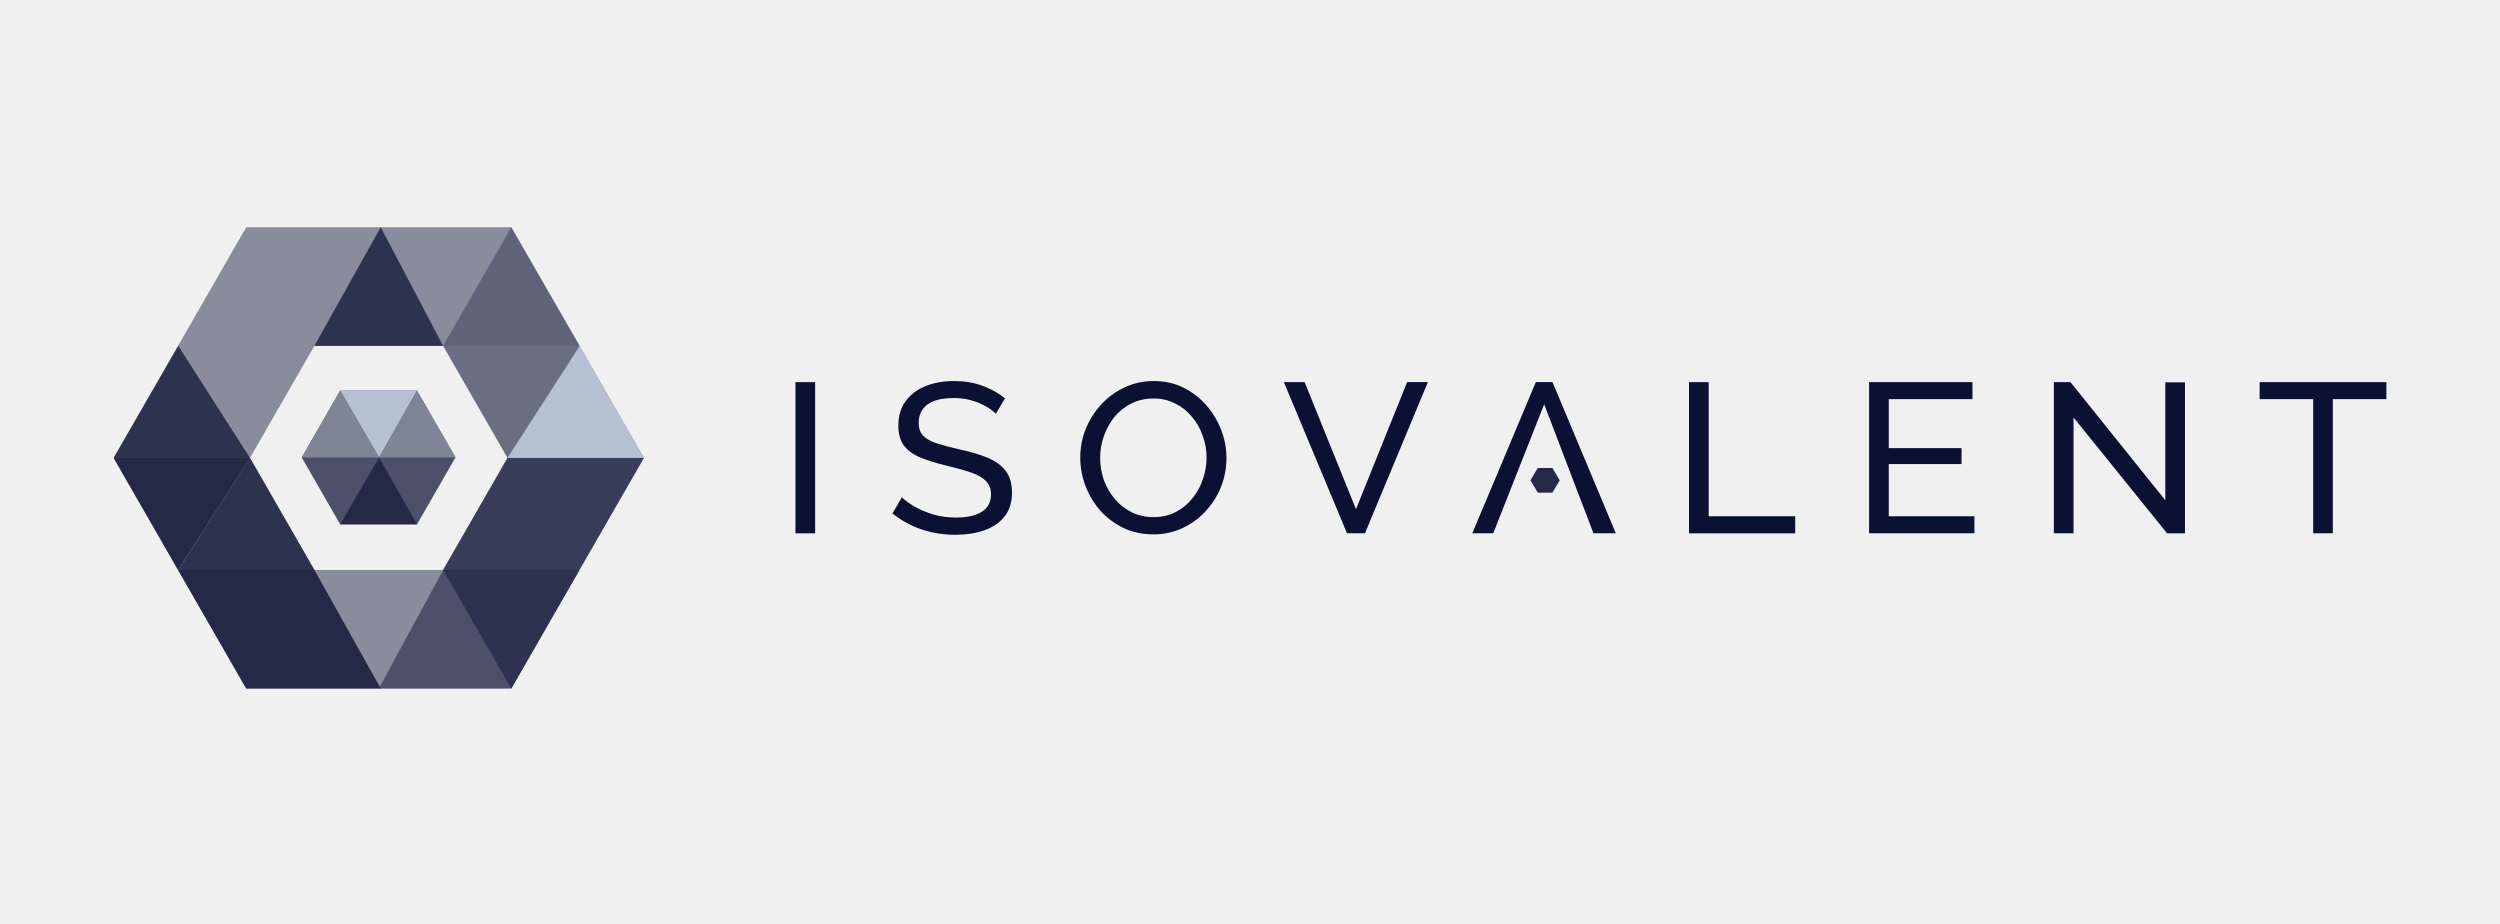
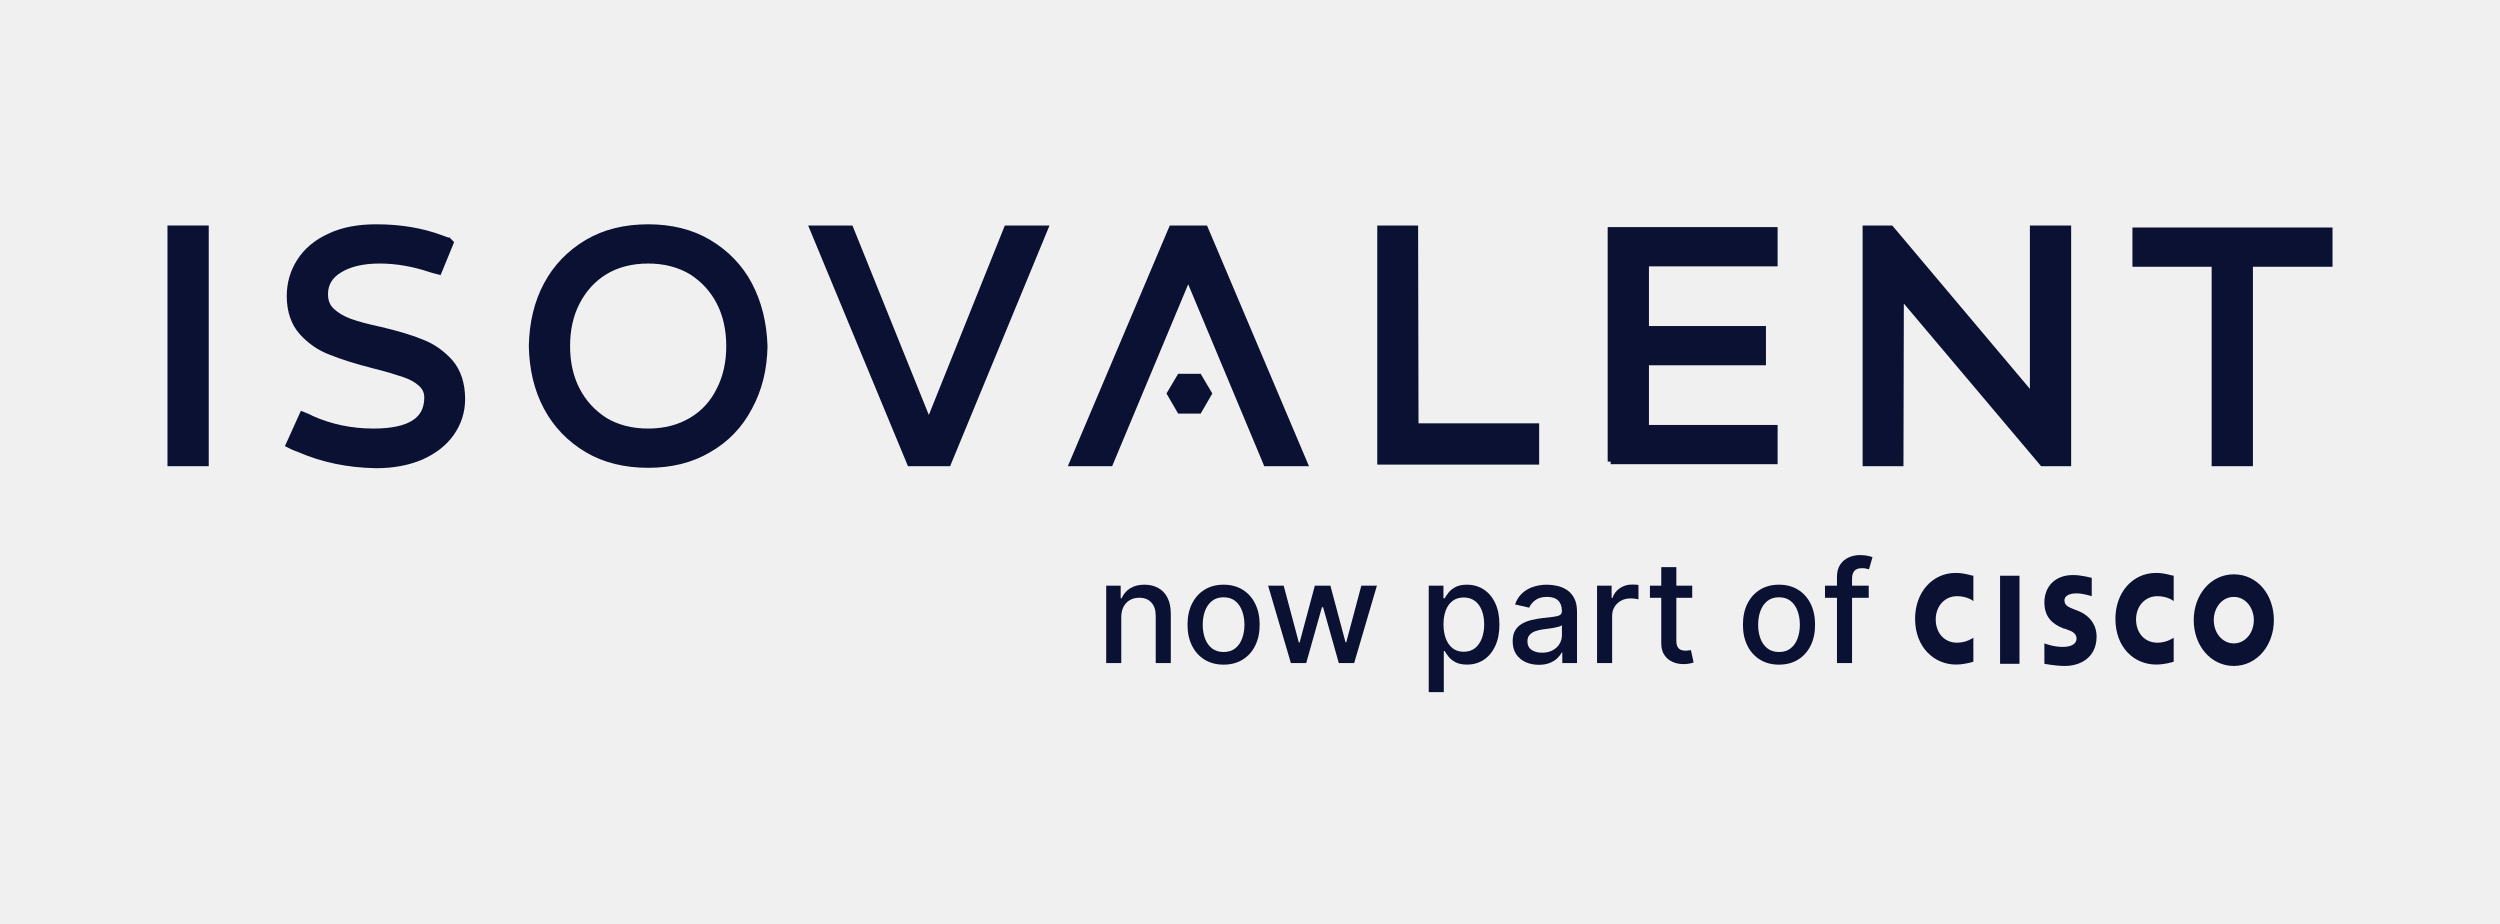
- <svg xmlns="http://www.w3.org/2000/svg" width="176" height="65" fill="none" viewBox="0 0 176 65">
-   <path fill="#232947" fill-opacity=".5" fill-rule="evenodd" d="M36 16H17.333L8 32.236l9.333 16.237H36l9.333-16.237L36 16Zm-4.8 8.35h-9.067l-4.534 7.886 4.534 7.888H31.2l4.534-7.888L31.2 24.35Z" clip-rule="evenodd" />
-   <path fill="#232947" fill-opacity=".8" d="M23.948 27.5h5.41l2.706 4.706-2.706 4.707h-5.41l-2.706-4.707 2.706-4.706Z" />
-   <path fill="#232947" d="m29.357 36.916-2.67-4.707-2.74 4.706h5.41Z" />
-   <path fill="#B5C1D2" d="M29.357 27.5h-5.41l2.74 4.706 2.67-4.706Z" />
-   <path fill="#7D8597" d="m29.358 27.5-2.67 4.706h5.39l-2.72-4.706Zm-2.67 4.706-2.74-4.706-2.706 4.706h5.446Z" />
-   <path fill="#232947" fill-opacity=".8" d="m35.993 48.474 9.333-16.237h-9.599l-4.534 7.887 4.8 8.35Z" />
-   <path fill="#232947" fill-opacity=".5" d="m35.993 48.474 4.8-8.349h-9.6l4.8 8.35Z" />
-   <path fill="#232947" fill-opacity=".3" d="M40.812 24.352h-9.619l4.534 7.887 5.085-7.887Z" />
-   <path fill="#B5C1D2" d="m40.815 24.36-5.084 7.876h9.599l-4.515-7.876Z" />
-   <path fill="#232947" fill-opacity=".6" d="m26.668 48.474 4.534-8.349 4.8 8.35h-9.334Z" />
-   <path fill="#232947" d="M8 32.237h9.6l-5.066 7.887h9.599l4.672 8.35h-9.472l-4.8-8.35L8 32.237Z" />
-   <path fill="#232947" fill-opacity=".9" fill-rule="evenodd" d="m17.6 32.24-5.049-7.888L8 32.24h9.6l4.533 7.887h-9.581l5.047-7.887Z" clip-rule="evenodd" />
-   <path fill="#232947" fill-opacity=".9" d="M31.198 24.35 26.803 16l-4.672 8.35h9.067Z" />
-   <path fill="#232947" fill-opacity=".4" d="m35.993 16-4.8 8.35h9.619L35.992 16Z" />
-   <path fill="#232947" d="M108.259 32.945h1.03l.516.87-.516.869h-1.03l-.515-.87.515-.87Z" />
-   <path fill="#0A1133" d="M56.001 37.544V26.9h1.385v10.645H56Zm14.105-8.41c-.257-.28-.652-.536-1.185-.765a4.463 4.463 0 0 0-1.785-.345c-.84 0-1.461.155-1.861.464-.4.31-.6.735-.6 1.275 0 .38.102.68.307.9.206.22.518.4.939.54.43.139.974.284 1.63.434.76.16 1.416.355 1.97.585.554.23.98.54 1.277.93.298.379.446.889.446 1.528 0 .68-.174 1.24-.523 1.68-.349.44-.826.764-1.43.974-.596.21-1.267.315-2.016.315-1.703 0-3.185-.5-4.447-1.5l.662-1.139c.226.22.528.44.908.66.39.22.83.405 1.323.555.502.14 1.03.21 1.585.21.78 0 1.384-.135 1.815-.405.43-.28.646-.685.646-1.215 0-.4-.123-.72-.369-.96-.236-.24-.59-.439-1.061-.599a19.3 19.3 0 0 0-1.724-.48c-.738-.18-1.359-.375-1.862-.584-.502-.22-.882-.505-1.138-.855-.246-.35-.37-.805-.37-1.364 0-.68.17-1.255.509-1.724.338-.47.805-.825 1.4-1.065.594-.24 1.266-.36 2.015-.36.728 0 1.39.11 1.985.33.605.22 1.138.515 1.6.885l-.646 1.094Zm11.083 8.485c-.77 0-1.467-.15-2.092-.45a5.226 5.226 0 0 1-1.631-1.214c-.452-.52-.8-1.1-1.046-1.74a5.584 5.584 0 0 1-.37-1.993c0-.71.129-1.385.385-2.024.267-.65.63-1.225 1.092-1.725.472-.51 1.02-.91 1.646-1.199.626-.3 1.308-.45 2.047-.45.77 0 1.466.155 2.092.465.626.31 1.164.725 1.616 1.244.451.52.8 1.1 1.046 1.74a5.508 5.508 0 0 1-.015 4.003A5.57 5.57 0 0 1 84.866 36c-.462.5-1.005.894-1.63 1.184a4.807 4.807 0 0 1-2.047.435Zm-3.739-5.397c0 .54.087 1.064.262 1.574.185.5.44.944.77 1.334.328.39.722.7 1.184.93.461.23.974.345 1.538.345.585 0 1.108-.12 1.57-.36.461-.24.851-.56 1.17-.96.327-.4.573-.85.737-1.35.175-.499.262-1.004.262-1.513 0-.54-.092-1.06-.277-1.56-.174-.5-.43-.944-.77-1.334-.328-.4-.722-.71-1.184-.93a3.274 3.274 0 0 0-1.508-.344c-.584 0-1.107.12-1.569.36-.462.23-.856.544-1.184.944-.319.4-.565.85-.74 1.35a4.48 4.48 0 0 0-.26 1.514Zm14.396-5.323 3.616 8.95 3.6-8.95h1.462l-4.431 10.645H94.83L90.385 26.9h1.461Zm16.279 0h1.17l4.461 10.645h-1.574l-1.195-3.118-2.277-5.968-3.585 9.086h-1.477l4.477-10.645Zm10.782 10.645V26.9h1.384v9.446h6.093v1.2h-7.477Zm20.093-1.2v1.2h-7.416V26.9h7.277v1.2h-5.892v3.448h5.123v1.124h-5.123v3.674H139Zm6.977-6.956v8.156h-1.385V26.9h1.169l6.678 8.321v-8.306h1.384v10.63h-1.261l-6.585-8.156Zm22.024-1.29h-3.769v9.446h-1.385V28.1h-3.769v-1.2h8.923v1.2Z" />
+ <svg xmlns="http://www.w3.org/2000/svg" width="176" height="65" viewBox="0 0 176 65" fill="none">
+   <mask id="mask0_1949_3402" style="mask-type:luminance" maskUnits="userSpaceOnUse" x="134" y="39" width="27" height="8">
+     <path d="M160.277 39.938H134.625V46.969H160.277V39.938Z" fill="white" />
+   </mask>
+   <g mask="url(#mask0_1949_3402)">
+     <path d="M140.805 40.532H142.173V46.733H140.805V40.532ZM153.028 42.318C152.985 42.269 152.558 41.971 151.874 41.971C151.02 41.971 150.378 42.666 150.378 43.608C150.378 44.55 150.977 45.245 151.874 45.245C152.515 45.245 152.943 44.947 153.028 44.898V46.584C152.857 46.634 152.387 46.783 151.789 46.783C150.25 46.783 148.925 45.592 148.925 43.558C148.925 41.723 150.122 40.334 151.789 40.334C152.43 40.334 152.9 40.532 153.028 40.532V42.318ZM138.925 42.318C138.882 42.269 138.455 41.971 137.771 41.971C136.916 41.971 136.275 42.666 136.275 43.608C136.275 44.55 136.874 45.245 137.771 45.245C138.412 45.245 138.84 44.947 138.925 44.898V46.584C138.754 46.634 138.284 46.783 137.686 46.783C136.19 46.783 134.822 45.592 134.822 43.558C134.822 41.723 136.019 40.334 137.686 40.334C138.327 40.334 138.797 40.532 138.925 40.532V42.318ZM160.08 43.658C160.08 45.443 158.883 46.882 157.259 46.882C155.635 46.882 154.438 45.443 154.438 43.658C154.438 41.872 155.635 40.433 157.259 40.433C158.926 40.433 160.08 41.872 160.08 43.658ZM157.259 42.021C156.447 42.021 155.849 42.765 155.849 43.658C155.849 44.55 156.447 45.295 157.259 45.295C158.071 45.295 158.669 44.55 158.669 43.658C158.669 42.765 158.071 42.021 157.259 42.021ZM147.258 41.971C147.258 41.971 146.66 41.773 146.19 41.773C145.635 41.773 145.336 41.971 145.336 42.269C145.336 42.666 145.72 42.765 145.934 42.864L146.319 43.013C147.173 43.36 147.601 44.054 147.601 44.798C147.601 46.336 146.404 46.882 145.378 46.882C144.652 46.882 143.968 46.733 143.925 46.733V45.295C144.053 45.344 144.609 45.543 145.207 45.543C145.891 45.543 146.19 45.295 146.19 44.947C146.19 44.65 145.934 44.451 145.592 44.352C145.506 44.302 145.378 44.253 145.293 44.253C144.523 43.955 143.925 43.459 143.925 42.417C143.925 41.276 144.694 40.483 145.934 40.483C146.575 40.483 147.216 40.681 147.258 40.681V41.971Z" fill="#0A1133" />
+   </g>
+   <path d="M131.558 41.233V42.084H128.479V41.233H131.558ZM129.323 46.681V40.602C129.323 40.261 129.398 39.979 129.547 39.754C129.696 39.527 129.893 39.358 130.139 39.247C130.385 39.134 130.652 39.077 130.94 39.077C131.153 39.077 131.335 39.095 131.487 39.13C131.638 39.163 131.75 39.194 131.824 39.222L131.575 40.081C131.526 40.066 131.462 40.05 131.384 40.031C131.306 40.01 131.211 39.999 131.1 39.999C130.842 39.999 130.658 40.063 130.547 40.191C130.438 40.318 130.384 40.503 130.384 40.744V46.681H129.323Z" fill="#0A1133" />
+   <path d="M125.242 46.791C124.731 46.791 124.285 46.674 123.905 46.44C123.524 46.206 123.228 45.878 123.018 45.457C122.807 45.036 122.703 44.545 122.703 43.982C122.703 43.417 122.807 42.923 123.018 42.499C123.228 42.076 123.524 41.748 123.905 41.514C124.285 41.279 124.731 41.162 125.242 41.162C125.753 41.162 126.198 41.279 126.579 41.514C126.959 41.748 127.255 42.076 127.466 42.499C127.676 42.923 127.781 43.417 127.781 43.982C127.781 44.545 127.676 45.036 127.466 45.457C127.255 45.878 126.959 46.206 126.579 46.44C126.198 46.674 125.753 46.791 125.242 46.791ZM125.246 45.901C125.576 45.901 125.851 45.813 126.068 45.638C126.286 45.463 126.447 45.23 126.551 44.94C126.657 44.649 126.71 44.328 126.71 43.978C126.71 43.631 126.657 43.312 126.551 43.021C126.447 42.728 126.286 42.492 126.068 42.315C125.851 42.138 125.576 42.049 125.246 42.049C124.912 42.049 124.635 42.138 124.415 42.315C124.198 42.492 124.036 42.728 123.93 43.021C123.826 43.312 123.773 43.631 123.773 43.978C123.773 44.328 123.826 44.649 123.93 44.94C124.036 45.23 124.198 45.463 124.415 45.638C124.635 45.813 124.912 45.901 125.246 45.901Z" fill="#0A1133" />
+   <path d="M119.131 41.233V42.084H116.155V41.233H119.131ZM116.953 39.928H118.014V45.081C118.014 45.287 118.044 45.442 118.106 45.546C118.167 45.648 118.247 45.717 118.343 45.755C118.443 45.791 118.551 45.808 118.666 45.808C118.751 45.808 118.826 45.803 118.89 45.791C118.954 45.779 119.003 45.769 119.039 45.762L119.23 46.638C119.169 46.662 119.081 46.686 118.968 46.709C118.854 46.735 118.712 46.749 118.542 46.752C118.263 46.757 118.003 46.707 117.762 46.603C117.521 46.499 117.326 46.338 117.177 46.12C117.028 45.903 116.953 45.63 116.953 45.301V39.928Z" fill="#0A1133" />
+   <path d="M112.433 46.681V41.233H113.458V42.099H113.515C113.614 41.805 113.789 41.575 114.04 41.407C114.293 41.237 114.579 41.152 114.898 41.152C114.964 41.152 115.042 41.154 115.132 41.159C115.224 41.163 115.296 41.169 115.348 41.176V42.191C115.306 42.179 115.23 42.166 115.122 42.152C115.013 42.135 114.904 42.127 114.795 42.127C114.544 42.127 114.321 42.18 114.125 42.287C113.931 42.391 113.777 42.536 113.664 42.723C113.55 42.907 113.494 43.118 113.494 43.354V46.681H112.433Z" fill="#0A1133" />
+   <path d="M108.332 46.802C107.987 46.802 107.675 46.738 107.396 46.61C107.117 46.48 106.896 46.292 106.733 46.046C106.572 45.8 106.492 45.499 106.492 45.142C106.492 44.834 106.55 44.581 106.669 44.383C106.787 44.184 106.946 44.027 107.148 43.911C107.349 43.795 107.573 43.708 107.821 43.649C108.07 43.59 108.322 43.544 108.581 43.514C108.907 43.476 109.171 43.445 109.375 43.422C109.578 43.396 109.726 43.354 109.818 43.297C109.911 43.241 109.957 43.148 109.957 43.021V42.996C109.957 42.686 109.869 42.446 109.694 42.276C109.521 42.106 109.264 42.021 108.921 42.021C108.564 42.021 108.282 42.1 108.077 42.258C107.873 42.414 107.733 42.588 107.655 42.78L106.658 42.553C106.776 42.222 106.949 41.954 107.176 41.751C107.405 41.545 107.669 41.396 107.967 41.304C108.265 41.21 108.578 41.162 108.907 41.162C109.124 41.162 109.355 41.188 109.598 41.24C109.844 41.29 110.074 41.382 110.286 41.517C110.502 41.652 110.678 41.844 110.815 42.095C110.952 42.343 111.021 42.666 111.021 43.063V46.681H109.985V45.936H109.942C109.874 46.073 109.771 46.208 109.634 46.34C109.497 46.473 109.321 46.583 109.105 46.67C108.89 46.758 108.632 46.802 108.332 46.802ZM108.563 45.95C108.856 45.95 109.106 45.892 109.315 45.777C109.525 45.661 109.685 45.509 109.793 45.323C109.904 45.133 109.96 44.931 109.96 44.716V44.014C109.922 44.052 109.849 44.087 109.74 44.12C109.634 44.151 109.512 44.178 109.375 44.202C109.238 44.223 109.104 44.243 108.974 44.262C108.844 44.279 108.735 44.293 108.648 44.305C108.442 44.331 108.254 44.374 108.084 44.436C107.916 44.497 107.781 44.586 107.68 44.702C107.58 44.815 107.531 44.967 107.531 45.156C107.531 45.418 107.628 45.617 107.821 45.752C108.015 45.884 108.262 45.95 108.563 45.95Z" fill="#0A1133" />
+   <path d="M100.583 48.724V41.233H101.618V42.116H101.707C101.769 42.003 101.857 41.872 101.973 41.723C102.089 41.574 102.25 41.444 102.455 41.333C102.661 41.219 102.933 41.162 103.271 41.162C103.711 41.162 104.104 41.273 104.449 41.496C104.794 41.718 105.065 42.038 105.261 42.457C105.46 42.875 105.559 43.379 105.559 43.968C105.559 44.556 105.46 45.061 105.264 45.482C105.068 45.901 104.798 46.224 104.456 46.45C104.113 46.675 103.721 46.787 103.282 46.787C102.951 46.787 102.68 46.732 102.469 46.621C102.261 46.51 102.098 46.38 101.98 46.231C101.862 46.082 101.771 45.949 101.707 45.833H101.643V48.724H100.583ZM101.622 43.957C101.622 44.34 101.678 44.676 101.789 44.964C101.9 45.253 102.061 45.479 102.271 45.642C102.481 45.803 102.739 45.883 103.044 45.883C103.361 45.883 103.626 45.799 103.838 45.631C104.051 45.461 104.212 45.23 104.321 44.94C104.432 44.649 104.487 44.321 104.487 43.957C104.487 43.598 104.433 43.275 104.324 42.989C104.218 42.703 104.057 42.477 103.842 42.312C103.629 42.146 103.363 42.063 103.044 42.063C102.737 42.063 102.477 42.142 102.264 42.301C102.053 42.459 101.894 42.68 101.785 42.964C101.676 43.248 101.622 43.579 101.622 43.957Z" fill="#0A1133" />
+   <path d="M90.879 46.681L89.276 41.233H90.372L91.439 45.234H91.493L92.564 41.233H93.66L94.724 45.216H94.777L95.837 41.233H96.933L95.333 46.681H94.252L93.145 42.748H93.064L91.957 46.681H90.879Z" fill="#0A1133" />
+   <path d="M86.14 46.791C85.63 46.791 85.184 46.674 84.804 46.44C84.423 46.206 84.127 45.878 83.917 45.457C83.706 45.036 83.601 44.545 83.601 43.982C83.601 43.417 83.706 42.923 83.917 42.499C84.127 42.076 84.423 41.748 84.804 41.514C85.184 41.279 85.63 41.162 86.14 41.162C86.651 41.162 87.097 41.279 87.478 41.514C87.858 41.748 88.154 42.076 88.364 42.499C88.575 42.923 88.68 43.417 88.68 43.982C88.68 44.545 88.575 45.036 88.364 45.457C88.154 45.878 87.858 46.206 87.478 46.44C87.097 46.674 86.651 46.791 86.14 46.791ZM86.144 45.901C86.475 45.901 86.749 45.813 86.967 45.638C87.184 45.463 87.345 45.23 87.449 44.94C87.556 44.649 87.609 44.328 87.609 43.978C87.609 43.631 87.556 43.312 87.449 43.021C87.345 42.728 87.184 42.492 86.967 42.315C86.749 42.138 86.475 42.049 86.144 42.049C85.811 42.049 85.534 42.138 85.314 42.315C85.097 42.492 84.935 42.728 84.828 43.021C84.724 43.312 84.672 43.631 84.672 43.978C84.672 44.328 84.724 44.649 84.828 44.94C84.935 45.23 85.097 45.463 85.314 45.638C85.534 45.813 85.811 45.901 86.144 45.901Z" fill="#0A1133" />
+   <path d="M78.937 43.446V46.681H77.877V41.233H78.895V42.12H78.962C79.088 41.831 79.283 41.6 79.551 41.425C79.82 41.25 80.16 41.162 80.568 41.162C80.94 41.162 81.265 41.24 81.544 41.396C81.823 41.55 82.039 41.779 82.193 42.084C82.347 42.389 82.424 42.767 82.424 43.216V46.681H81.363V43.344C81.363 42.949 81.26 42.64 81.055 42.418C80.849 42.193 80.566 42.081 80.207 42.081C79.961 42.081 79.742 42.134 79.551 42.24C79.362 42.347 79.212 42.503 79.1 42.709C78.992 42.912 78.937 43.158 78.937 43.446Z" fill="#0A1133" />
+   <path d="M20.513 31.4L20.514 31.4L20.517 31.402L20.527 31.407C20.535 31.411 20.548 31.417 20.563 31.424C20.594 31.439 20.638 31.46 20.688 31.482C20.781 31.523 20.905 31.575 21.016 31.608C22.711 32.353 24.546 32.724 26.491 32.752H26.494C27.679 32.752 28.726 32.55 29.633 32.17L29.638 32.168C30.54 31.76 31.253 31.23 31.761 30.513C32.266 29.799 32.535 28.993 32.535 28.099C32.535 27.013 32.241 26.14 31.692 25.5L31.689 25.495C31.133 24.881 30.484 24.408 29.715 24.111C28.963 23.794 27.989 23.508 26.798 23.224L26.793 23.223C25.863 23.026 25.138 22.83 24.614 22.637C24.099 22.447 23.698 22.206 23.353 21.887C23.035 21.594 22.882 21.201 22.882 20.71C22.882 19.996 23.207 19.411 23.912 18.994L23.915 18.992C24.607 18.566 25.556 18.343 26.721 18.343C27.941 18.343 29.136 18.565 30.307 18.956C30.397 18.986 30.5 19.015 30.579 19.037C30.619 19.048 30.654 19.057 30.678 19.063L30.707 19.07L30.715 19.072L30.718 19.073L30.718 19.073L30.894 19.117L30.963 18.95L31.671 17.223L31.723 17.094L31.625 16.995L31.477 17.143C31.625 16.995 31.625 16.995 31.624 16.994L31.623 16.994L31.622 16.992L31.619 16.99L31.614 16.985C31.611 16.982 31.608 16.98 31.605 16.978C31.599 16.973 31.594 16.97 31.59 16.967C31.581 16.961 31.572 16.956 31.563 16.951C31.546 16.942 31.523 16.931 31.489 16.918C31.423 16.891 31.306 16.847 31.094 16.776C29.709 16.257 28.185 16 26.494 16C25.23 16 24.121 16.201 23.207 16.642C22.299 17.053 21.587 17.643 21.11 18.389C20.635 19.131 20.397 19.935 20.397 20.852C20.397 21.882 20.692 22.757 21.272 23.398C21.831 24.016 22.509 24.488 23.305 24.784C24.081 25.099 25.081 25.413 26.301 25.725L26.304 25.726C27.23 25.951 27.932 26.175 28.438 26.344C28.928 26.507 29.325 26.721 29.637 27.007C29.936 27.281 30.078 27.594 30.078 27.985C30.078 28.786 29.776 29.367 29.175 29.76C28.56 30.163 27.61 30.38 26.296 30.38C24.743 30.38 23.276 30.076 21.92 29.469C21.838 29.421 21.727 29.37 21.642 29.333C21.597 29.313 21.555 29.296 21.526 29.283C21.511 29.277 21.499 29.272 21.49 29.269L21.48 29.265L21.478 29.264L21.477 29.263L21.291 29.189L21.208 29.371L20.416 31.126L20.333 31.31L20.513 31.4Z" fill="#0A1133" />
+   <path d="M20.606 31.213L20.513 31.4M20.513 31.4L20.514 31.4L20.517 31.402L20.527 31.407C20.535 31.411 20.548 31.417 20.563 31.424C20.594 31.439 20.638 31.46 20.688 31.482C20.781 31.523 20.905 31.575 21.016 31.608C22.711 32.353 24.546 32.724 26.491 32.752H26.494C27.679 32.752 28.726 32.55 29.633 32.17L29.638 32.168C30.54 31.76 31.253 31.23 31.761 30.513C32.266 29.799 32.535 28.993 32.535 28.099C32.535 27.013 32.241 26.14 31.692 25.5L31.689 25.495C31.133 24.881 30.484 24.408 29.715 24.111C28.963 23.794 27.989 23.508 26.798 23.224L26.793 23.223C25.863 23.026 25.138 22.83 24.614 22.637C24.099 22.447 23.698 22.206 23.353 21.887C23.035 21.594 22.882 21.201 22.882 20.71C22.882 19.996 23.207 19.411 23.912 18.994L23.915 18.992C24.607 18.566 25.556 18.343 26.721 18.343C27.941 18.343 29.136 18.565 30.307 18.956C30.397 18.986 30.5 19.015 30.579 19.037C30.619 19.048 30.654 19.057 30.678 19.063L30.707 19.07L30.715 19.072L30.718 19.073L30.718 19.073M20.513 31.4L20.333 31.31L20.416 31.126L21.208 29.371L21.291 29.189L21.477 29.263M30.718 19.073L30.769 18.87M30.718 19.073L30.894 19.117L30.963 18.95L31.671 17.223L31.723 17.094L31.625 16.995L31.477 17.143C31.625 16.995 31.625 16.995 31.624 16.994L31.623 16.994L31.622 16.992L31.619 16.99L31.614 16.985C31.611 16.982 31.608 16.98 31.605 16.978C31.599 16.973 31.594 16.97 31.59 16.967C31.581 16.961 31.572 16.956 31.563 16.951C31.546 16.942 31.523 16.931 31.489 16.918C31.423 16.891 31.306 16.847 31.094 16.776C29.709 16.257 28.185 16 26.494 16C25.23 16 24.121 16.201 23.207 16.642C22.299 17.053 21.587 17.643 21.11 18.389C20.635 19.131 20.397 19.935 20.397 20.852C20.397 21.882 20.692 22.757 21.272 23.398C21.831 24.016 22.509 24.488 23.305 24.784C24.081 25.099 25.081 25.413 26.301 25.725L26.304 25.726C27.23 25.951 27.932 26.175 28.438 26.344C28.928 26.507 29.325 26.721 29.637 27.007C29.936 27.281 30.078 27.594 30.078 27.985C30.078 28.786 29.776 29.367 29.175 29.76C28.56 30.163 27.61 30.38 26.296 30.38C24.743 30.38 23.276 30.076 21.92 29.469C21.838 29.421 21.727 29.37 21.642 29.333C21.597 29.313 21.555 29.296 21.526 29.283C21.511 29.277 21.499 29.272 21.49 29.269L21.48 29.265L21.478 29.264L21.477 29.263M21.477 29.263L21.399 29.457" stroke="#0A1133" stroke-width="0.419" />
+   <path d="M37.439 24.358L37.439 24.362L37.439 24.366C37.468 25.979 37.814 27.428 38.483 28.679C39.152 29.93 40.114 30.921 41.334 31.647C42.562 32.378 44.016 32.724 45.631 32.724C47.246 32.724 48.671 32.378 49.898 31.648C51.12 30.949 52.082 29.958 52.751 28.678C53.449 27.4 53.795 25.979 53.824 24.366L53.824 24.36L53.823 24.354C53.766 22.743 53.42 21.324 52.752 20.047L52.751 20.045C52.082 18.793 51.12 17.803 49.9 17.077C48.673 16.346 47.247 16 45.631 16C44.016 16 42.562 16.346 41.334 17.077C40.114 17.803 39.152 18.793 38.483 20.045C37.814 21.296 37.468 22.745 37.439 24.358ZM50.654 27.437L50.652 27.441C50.216 28.34 49.564 29.073 48.695 29.589C47.824 30.106 46.814 30.38 45.631 30.38C44.447 30.38 43.411 30.105 42.572 29.592C41.725 29.045 41.072 28.337 40.609 27.437C40.145 26.537 39.924 25.496 39.924 24.362C39.924 23.228 40.145 22.187 40.609 21.287C41.074 20.384 41.728 19.649 42.57 19.134C43.41 18.619 44.446 18.343 45.631 18.343C46.813 18.343 47.822 18.617 48.691 19.133C49.538 19.68 50.191 20.388 50.654 21.287C51.117 22.187 51.338 23.228 51.338 24.362C51.338 25.496 51.117 26.537 50.654 27.437Z" fill="#0A1133" stroke="#0A1133" stroke-width="0.419" />
+   <path d="M57.52 16.085H57.207L57.327 16.374L64.008 32.482L64.061 32.611H64.202H66.608H66.748L66.801 32.481L73.454 16.374L73.573 16.085H73.26H71.024H70.882L70.83 16.216L65.39 29.774L59.923 16.216L59.87 16.085H59.729H57.52Z" fill="#0A1133" stroke="#0A1133" stroke-width="0.419" />
+   <path d="M78.209 32.482L83.649 19.47L89.09 32.482L89.143 32.611H89.282H91.519H91.835L91.712 32.32L84.889 16.212L84.835 16.085H84.697H82.63H82.492L82.437 16.212L75.615 32.32L75.492 32.611H75.808H78.016H78.156L78.209 32.482Z" fill="#0A1133" stroke="#0A1133" stroke-width="0.419" />
+   <path d="M97.169 32.288V32.498H97.379H107.938H108.147V32.288V30.222V30.012H107.938H99.654L99.626 16.294L99.626 16.085H99.417H97.379H97.169V16.294V32.288Z" fill="#0A1133" stroke="#0A1133" stroke-width="0.419" />
+   <path d="M113.6 16.198H113.39V16.407V32.051V32.26V32.288H113.6V32.469H124.725H124.934V32.26V30.335V30.126H124.725H115.876V25.506H123.904H124.113V25.296V23.371V23.162H123.904H115.876V18.542H124.725H124.934V18.332V16.407V16.198H124.725H113.6Z" fill="#0A1133" stroke="#0A1133" stroke-width="0.419" />
+   <path d="M131.338 32.402V32.611H131.547H133.585H133.794L133.795 32.402L133.822 20.8L143.73 32.537L143.792 32.611H143.89H145.39H145.599V32.402V16.294V16.085H145.39H143.324H143.114V16.294V27.95L133.18 16.159L133.116 16.085H133.019H133.017H133.015H133.012H133.01H133.008H133.005H133.003H133H132.998H132.995H132.993H132.99H132.988H132.985H132.983H132.98H132.978H132.975H132.972H132.97H132.967H132.965H132.962H132.959H132.957H132.954H132.951H132.948H132.946H132.943H132.94H132.938H132.935H132.932H132.929H132.926H132.924H132.921H132.918H132.915H132.912H132.909H132.906H132.903H132.9H132.898H132.894H132.891H132.888H132.885H132.882H132.879H132.876H132.873H132.87H132.867H132.864H132.861H132.858H132.855H132.852H132.849H132.845H132.842H132.839H132.836H132.833H132.83H132.827H132.823H132.82H132.817H132.813H132.81H132.807H132.803H132.8H132.797H132.794H132.79H132.787H132.784H132.78H132.777H132.774H132.77H132.767H132.764H132.76H132.757H132.753H132.75H132.746H132.743H132.74H132.736H132.733H132.729H132.726H132.723H132.719H132.716H132.712H132.709H132.705H132.701H132.698H132.694H132.691H132.687H132.684H132.68H132.676H132.673H132.669H132.666H132.662H132.659H132.655H132.651H132.648H132.644H132.64H132.637H132.633H132.629H132.626H132.622H132.618H132.615H132.611H132.608H132.604H132.6H132.596H132.593H132.589H132.585H132.581H132.578H132.574H132.57H132.567H132.563H132.559H132.555H132.551H132.548H132.544H132.54H132.536H132.533H132.529H132.525H132.521H132.517H132.514H132.51H132.506H132.502H132.498H132.495H132.491H132.487H132.483H132.48H132.476H132.472H132.468H132.464H132.46H132.457H132.453H132.449H132.445H132.441H132.437H132.433H132.43H132.426H132.422H132.418H132.414H132.41H132.406H132.403H132.399H132.395H132.391H132.387H132.383H132.379H132.376H132.372H132.368H132.364H132.36H132.356H132.353H132.349H132.345H132.341H132.337H132.333H132.329H132.326H132.322H132.318H132.314H132.31H132.306H132.302H132.299H132.295H132.291H132.287H132.283H132.279H132.275H132.272H132.268H132.264H132.26H132.256H132.252H132.248H132.245H132.241H132.237H132.233H132.229H132.225H132.221H132.218H132.214H132.21H132.206H132.202H132.199H132.195H132.191H132.188H132.184H132.18H132.176H132.172H132.168H132.165H132.161H132.157H132.154H132.15H132.146H132.142H132.138H132.135H132.131H132.127H132.124H132.12H132.116H132.112H132.109H132.105H132.101H132.097H132.094H132.09H132.087H132.083H132.079H132.076H132.072H132.068H132.065H132.061H132.057H132.054H132.05H132.046H132.043H132.04H132.036H132.032H132.029H132.025H132.022H132.018H132.014H132.011H132.007H132.004H132H131.997H131.993H131.99H131.986H131.983H131.979H131.976H131.972H131.969H131.966H131.962H131.959H131.955H131.952H131.949H131.945H131.942H131.939H131.935H131.932H131.929H131.925H131.922H131.918H131.915H131.912H131.908H131.905H131.902H131.899H131.895H131.892H131.889H131.886H131.883H131.879H131.876H131.873H131.87H131.867H131.864H131.861H131.857H131.854H131.851H131.848H131.845H131.842H131.839H131.836H131.833H131.83H131.827H131.824H131.821H131.818H131.815H131.812H131.809H131.806H131.803H131.8H131.797H131.794H131.791H131.789H131.786H131.783H131.78H131.777H131.774H131.772H131.769H131.766H131.764H131.761H131.758H131.755H131.753H131.75H131.747H131.745H131.742H131.74H131.737H131.734H131.732H131.729H131.727H131.724H131.722H131.719H131.717H131.714H131.712H131.709H131.707H131.704H131.702H131.7H131.697H131.695H131.693H131.69H131.688H131.686H131.683H131.681H131.679H131.676H131.674H131.672H131.67H131.668H131.666H131.663H131.662H131.659H131.657H131.655H131.653H131.651H131.649H131.647H131.645H131.643H131.641H131.639H131.637H131.636H131.634H131.632H131.63H131.628H131.626H131.625H131.623H131.621H131.619H131.618H131.616H131.614H131.612H131.611H131.609H131.608H131.606H131.605H131.603H131.602H131.6H131.599H131.597H131.595H131.594H131.593H131.592H131.59H131.589H131.588H131.586H131.585H131.584H131.582H131.581H131.58H131.579H131.578H131.576H131.575H131.574H131.573H131.572H131.571H131.57H131.569H131.568H131.567H131.566H131.565H131.564H131.563H131.562H131.562H131.561H131.56H131.559H131.559H131.558H131.557H131.557H131.556H131.555H131.554H131.553H131.552H131.552H131.551H131.551H131.55H131.549H131.549H131.548H131.548H131.547H131.338V16.294V32.402Z" fill="#0A1133" />
+   <path d="M131.547 16.085H131.548H131.548H131.549H131.549H131.55H131.551H131.551H131.552H131.552H131.553H131.554H131.555H131.556H131.557H131.557H131.558H131.559H131.559H131.56H131.561H131.562H131.562H131.563H131.564H131.565H131.566H131.567H131.568H131.569H131.57H131.571H131.572H131.573H131.574H131.575H131.576H131.578H131.579H131.58H131.581H131.582H131.584H131.585H131.586H131.588H131.589H131.59H131.592H131.593H131.594H131.595H131.597H131.599H131.6H131.602H131.603H131.605H131.606H131.608H131.609H131.611H131.612H131.614H131.616H131.618H131.619H131.621H131.623H131.625H131.626H131.628H131.63H131.632H131.634H131.636H131.637H131.639H131.641H131.643H131.645H131.647H131.649H131.651H131.653H131.655H131.657H131.659H131.662H131.663H131.666H131.668H131.67H131.672H131.674H131.676H131.679H131.681H131.683H131.686H131.688H131.69H131.693H131.695H131.697H131.7H131.702H131.704H131.707H131.709H131.712H131.714H131.717H131.719H131.722H131.724H131.727H131.729H131.732H131.734H131.737H131.74H131.742H131.745H131.747H131.75H131.753H131.755H131.758H131.761H131.764H131.766H131.769H131.772H131.774H131.777H131.78H131.783H131.786H131.789H131.791H131.794H131.797H131.8H131.803H131.806H131.809H131.812H131.815H131.818H131.821H131.824H131.827H131.83H131.833H131.836H131.839H131.842H131.845H131.848H131.851H131.854H131.857H131.861H131.864H131.867H131.87H131.873H131.876H131.879H131.883H131.886H131.889H131.892H131.895H131.899H131.902H131.905H131.908H131.912H131.915H131.918H131.922H131.925H131.929H131.932H131.935H131.939H131.942H131.945H131.949H131.952H131.955H131.959H131.962H131.966H131.969H131.972H131.976H131.979H131.983H131.986H131.99H131.993H131.997H132H132.004H132.007H132.011H132.014H132.018H132.022H132.025H132.029H132.032H132.036H132.04H132.043H132.046H132.05H132.054H132.057H132.061H132.065H132.068H132.072H132.076H132.079H132.083H132.087H132.09H132.094H132.097H132.101H132.105H132.109H132.112H132.116H132.12H132.124H132.127H132.131H132.135H132.138H132.142H132.146H132.15H132.154H132.157H132.161H132.165H132.168H132.172H132.176H132.18H132.184H132.188H132.191H132.195H132.199H132.202H132.206H132.21H132.214H132.218H132.221H132.225H132.229H132.233H132.237H132.241H132.245H132.248H132.252H132.256H132.26H132.264H132.268H132.272H132.275H132.279H132.283H132.287H132.291H132.295H132.299H132.302H132.306H132.31H132.314H132.318H132.322H132.326H132.329H132.333H132.337H132.341H132.345H132.349H132.353H132.356H132.36H132.364H132.368H132.372H132.376H132.379H132.383H132.387H132.391H132.395H132.399H132.403H132.406H132.41H132.414H132.418H132.422H132.426H132.43H132.433H132.437H132.441H132.445H132.449H132.453H132.457H132.46H132.464H132.468H132.472H132.476H132.48H132.483H132.487H132.491H132.495H132.498H132.502H132.506H132.51H132.514H132.517H132.521H132.525H132.529H132.533H132.536H132.54H132.544H132.548H132.551H132.555H132.559H132.563H132.567H132.57H132.574H132.578H132.581H132.585H132.589H132.593H132.596H132.6H132.604H132.608H132.611H132.615H132.618H132.622H132.626H132.629H132.633H132.637H132.64H132.644H132.648H132.651H132.655H132.659H132.662H132.666H132.669H132.673H132.676H132.68H132.684H132.687H132.691H132.694H132.698H132.701H132.705H132.709H132.712H132.716H132.719H132.723H132.726H132.729H132.733H132.736H132.74H132.743H132.746H132.75H132.753H132.757H132.76H132.764H132.767H132.77H132.774H132.777H132.78H132.784H132.787H132.79H132.794H132.797H132.8H132.803H132.807H132.81H132.813H132.817H132.82H132.823H132.827H132.83H132.833H132.836H132.839H132.842H132.845H132.849H132.852H132.855H132.858H132.861H132.864H132.867H132.87H132.873H132.876H132.879H132.882H132.885H132.888H132.891H132.894H132.898H132.9H132.903H132.906H132.909H132.912H132.915H132.918H132.921H132.924H132.926H132.929H132.932H132.935H132.938H132.94H132.943H132.946H132.948H132.951H132.954H132.957H132.959H132.962H132.965H132.967H132.97H132.972H132.975H132.978H132.98H132.983H132.985H132.988H132.99H132.993H132.995H132.998H133H133.003H133.005H133.008H133.01H133.012H133.015H133.017H133.019H133.116L133.18 16.159L143.114 27.95V16.294V16.085H143.324H145.39H145.599V16.294V32.402V32.611H145.39H143.89H143.792L143.73 32.537L133.822 20.8L133.795 32.402L133.794 32.611H133.585H131.547H131.338V32.402V16.294V16.085H131.547ZM131.547 16.085V16.294" stroke="#0A1133" stroke-width="0.419" />
+   <path d="M155.91 32.402V32.611H156.119H158.186H158.395V32.402V18.57H163.791H164V18.361V16.436V16.226H163.791H150.542H150.333V16.436V18.361V18.57H150.542H155.91V32.402Z" fill="#0A1133" stroke="#0A1133" stroke-width="0.419" />
+   <path d="M14.485 16.294V16.085H14.276H12.209H12V16.294V32.402V32.611H12.209H14.276H14.485V32.402V16.294Z" fill="#0A1133" stroke="#0A1133" stroke-width="0.419" />
+   <path d="M84.527 26.315L85.348 27.702L84.527 29.118H82.942L82.121 27.702L82.942 26.315H84.527Z" fill="#0A1133" />
</svg>
